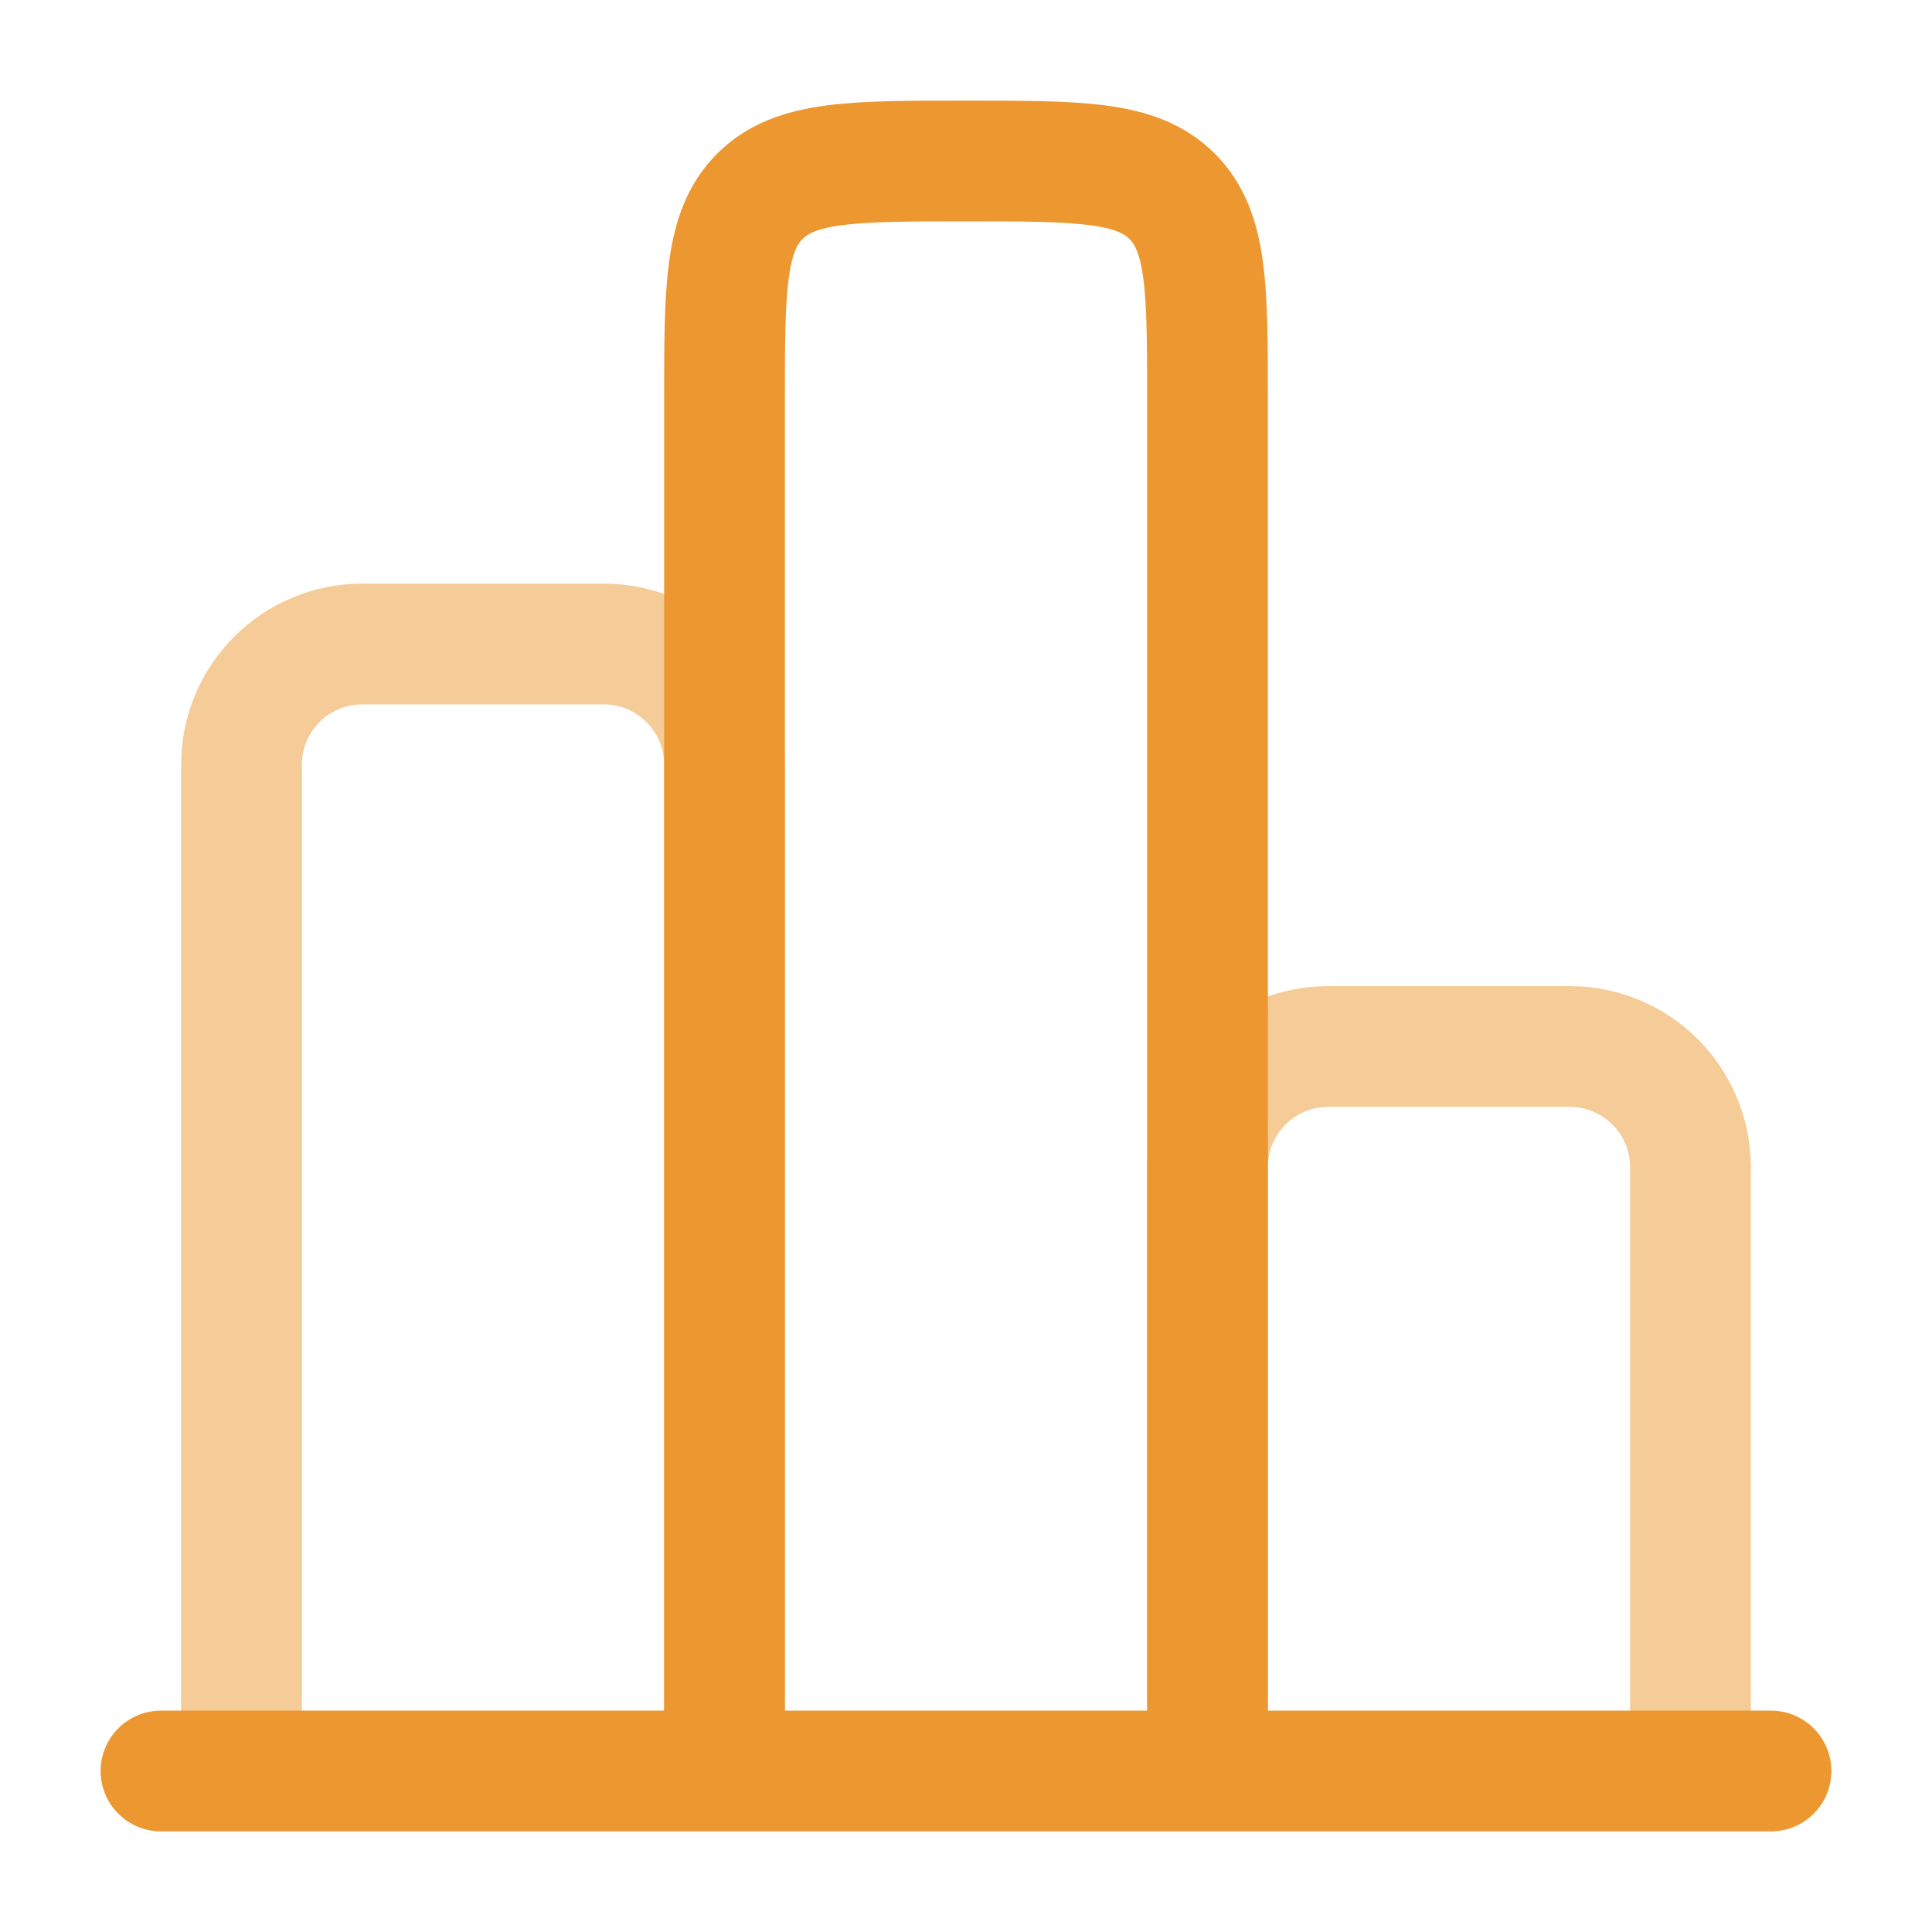
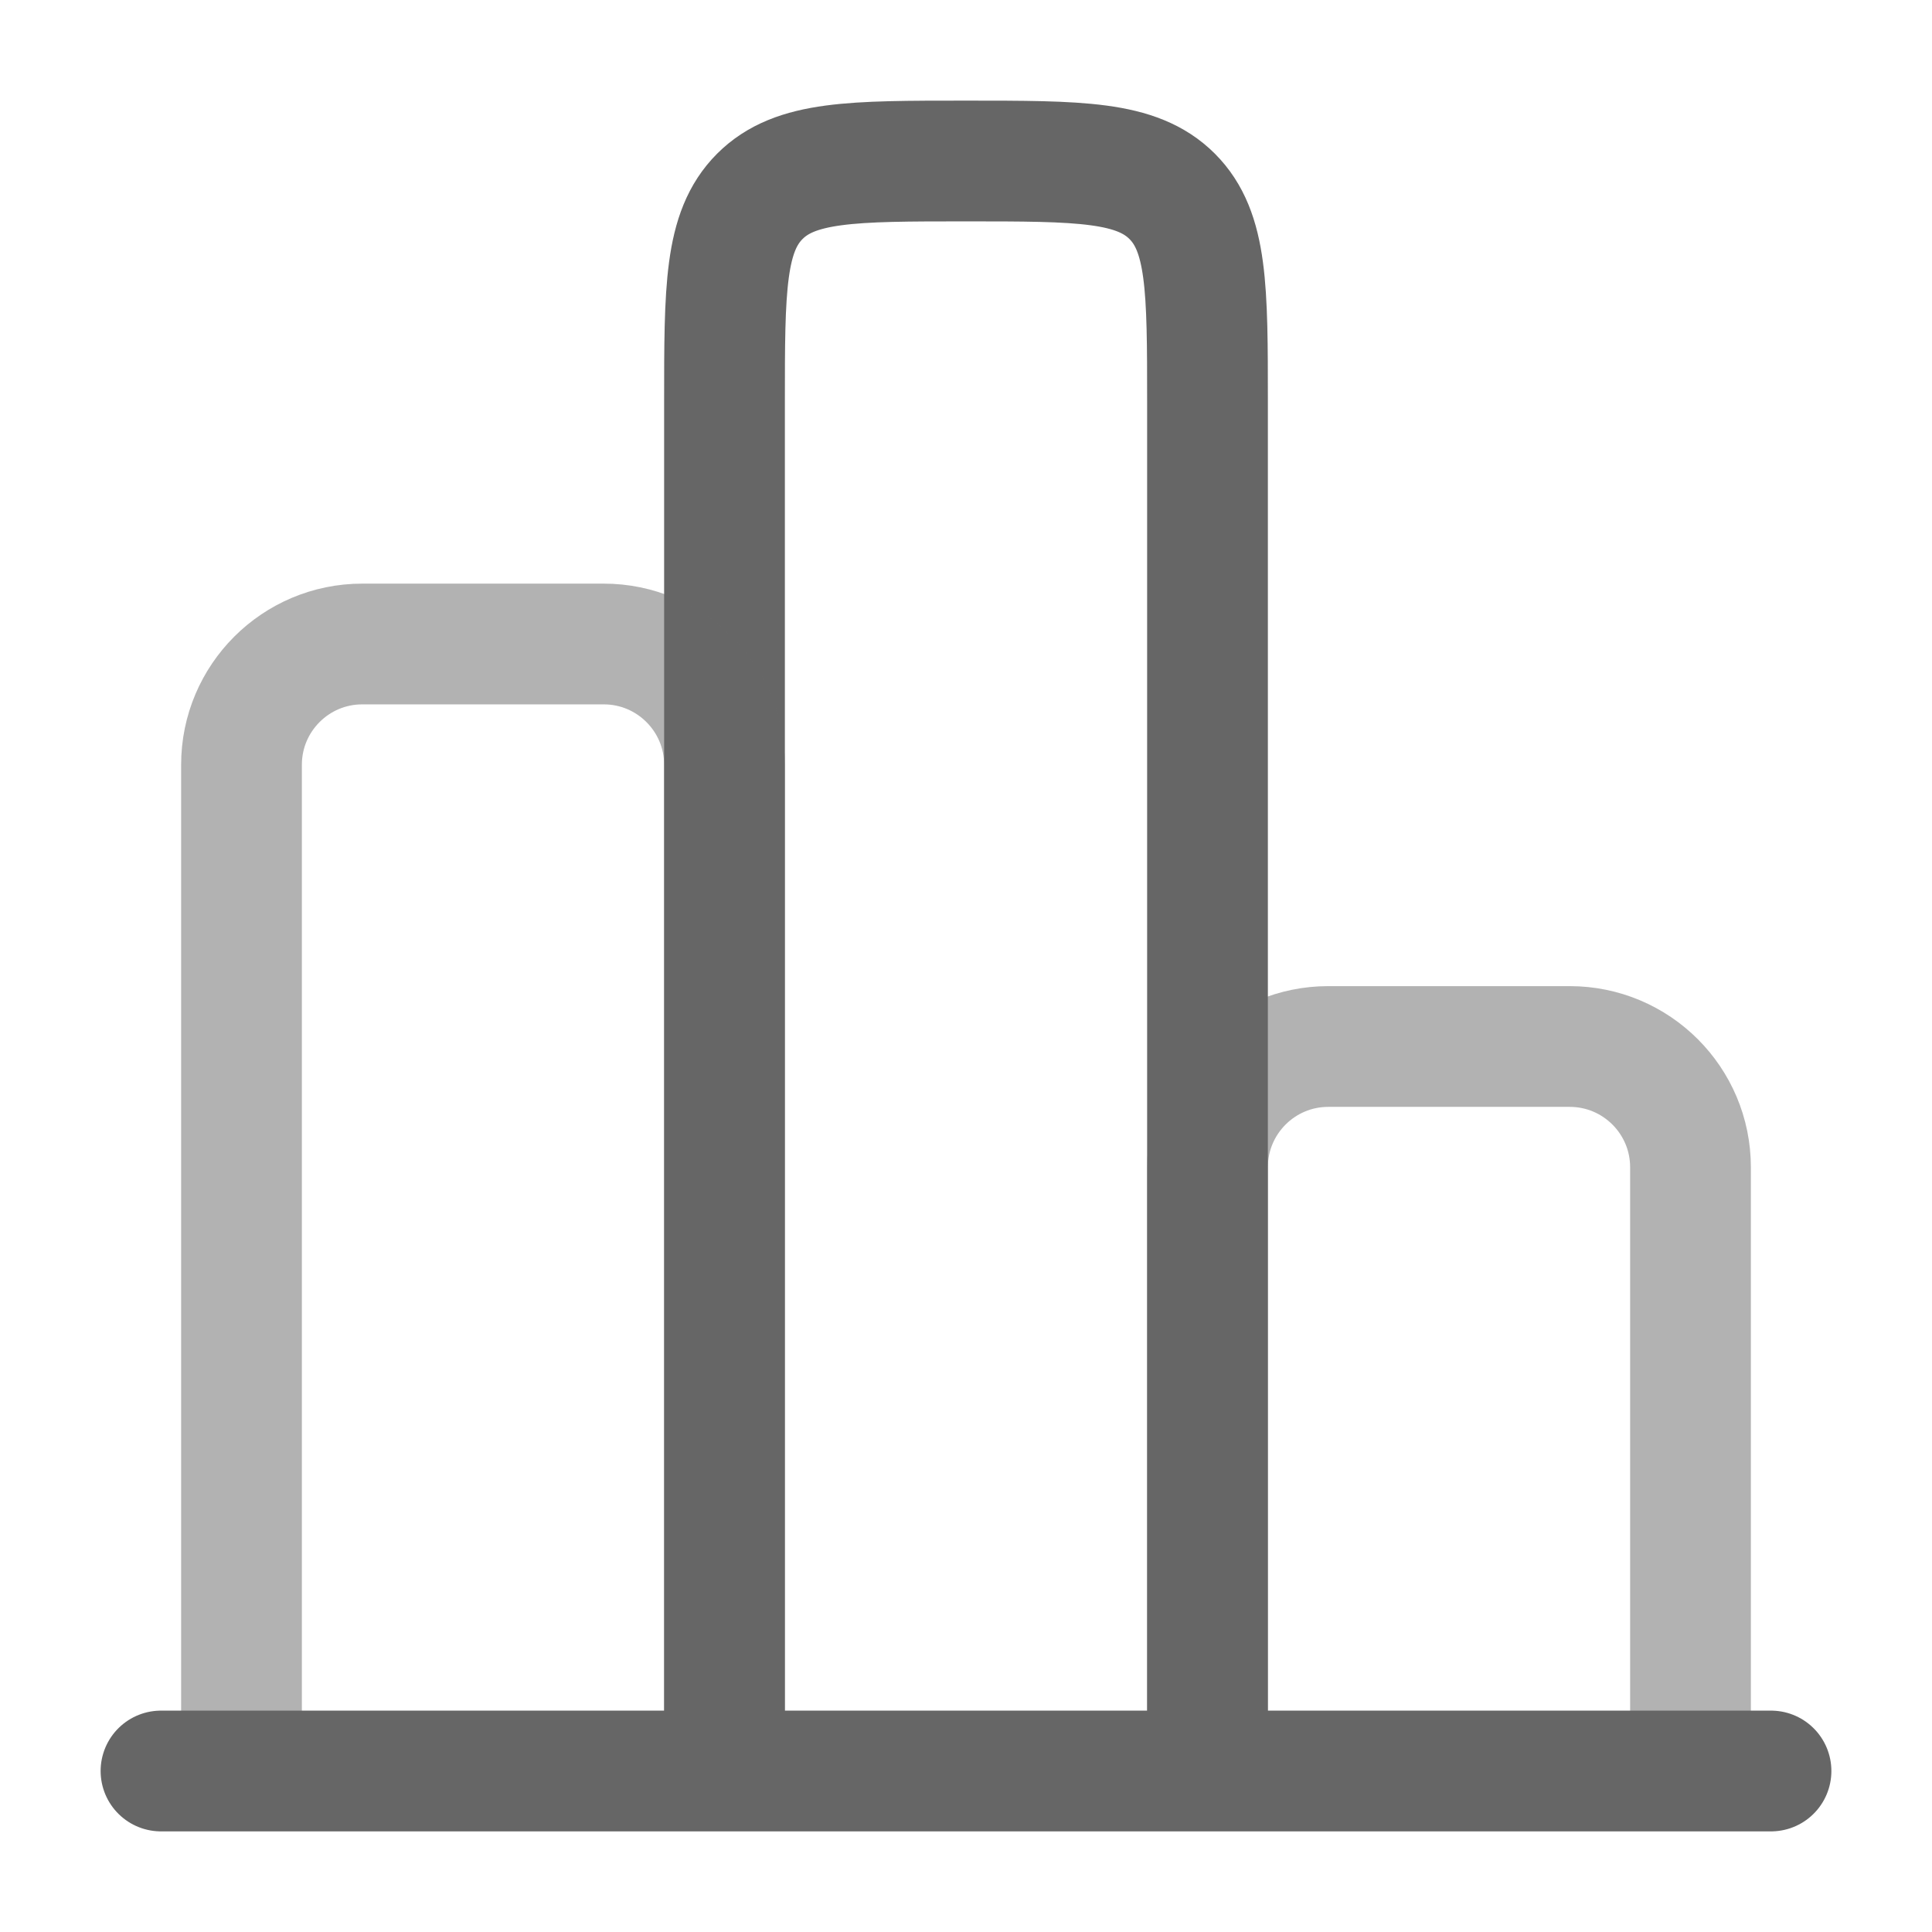
<svg xmlns="http://www.w3.org/2000/svg" width="64px" height="64px" viewBox="0 0 24 24" fill="none">
  <g id="SVGRepo_bgCarrier" stroke-width="0" />
  <g id="SVGRepo_tracerCarrier" stroke-linecap="round" stroke-linejoin="round" />
  <g id="SVGRepo_iconCarrier">
-     <path d="M22 22H2" stroke="#ec9730" stroke-width="1.5" stroke-linecap="round" />
-     <path opacity="0.5" d="M21 22V14.5C21 13.672 20.328 13 19.5 13H16.5C15.672 13 15 13.672 15 14.5V22" stroke="#ec9730" stroke-width="1.5" />
-     <path d="M15 22V5C15 3.586 15 2.879 14.561 2.439C14.121 2 13.414 2 12 2C10.586 2 9.879 2 9.439 2.439C9 2.879 9 3.586 9 5V22" stroke="#ec9730" stroke-width="1.5" />
-     <path opacity="0.5" d="M9 22V9.5C9 8.672 8.328 8 7.5 8H4.5C3.672 8 3 8.672 3 9.5V22" stroke="#ec9730" stroke-width="1.5" />
+     <path d="M22 22H2" stroke="#666" stroke-width="1.5" stroke-linecap="round" />
+     <path opacity="0.5" d="M21 22V14.5C21 13.672 20.328 13 19.5 13H16.5C15.672 13 15 13.672 15 14.5V22" stroke="#666" stroke-width="1.5" />
+     <path d="M15 22V5C15 3.586 15 2.879 14.561 2.439C14.121 2 13.414 2 12 2C10.586 2 9.879 2 9.439 2.439C9 2.879 9 3.586 9 5V22" stroke="#666" stroke-width="1.5" />
+     <path opacity="0.5" d="M9 22V9.5C9 8.672 8.328 8 7.5 8H4.5C3.672 8 3 8.672 3 9.5V22" stroke="#666" stroke-width="1.5" />
  </g>
</svg>
